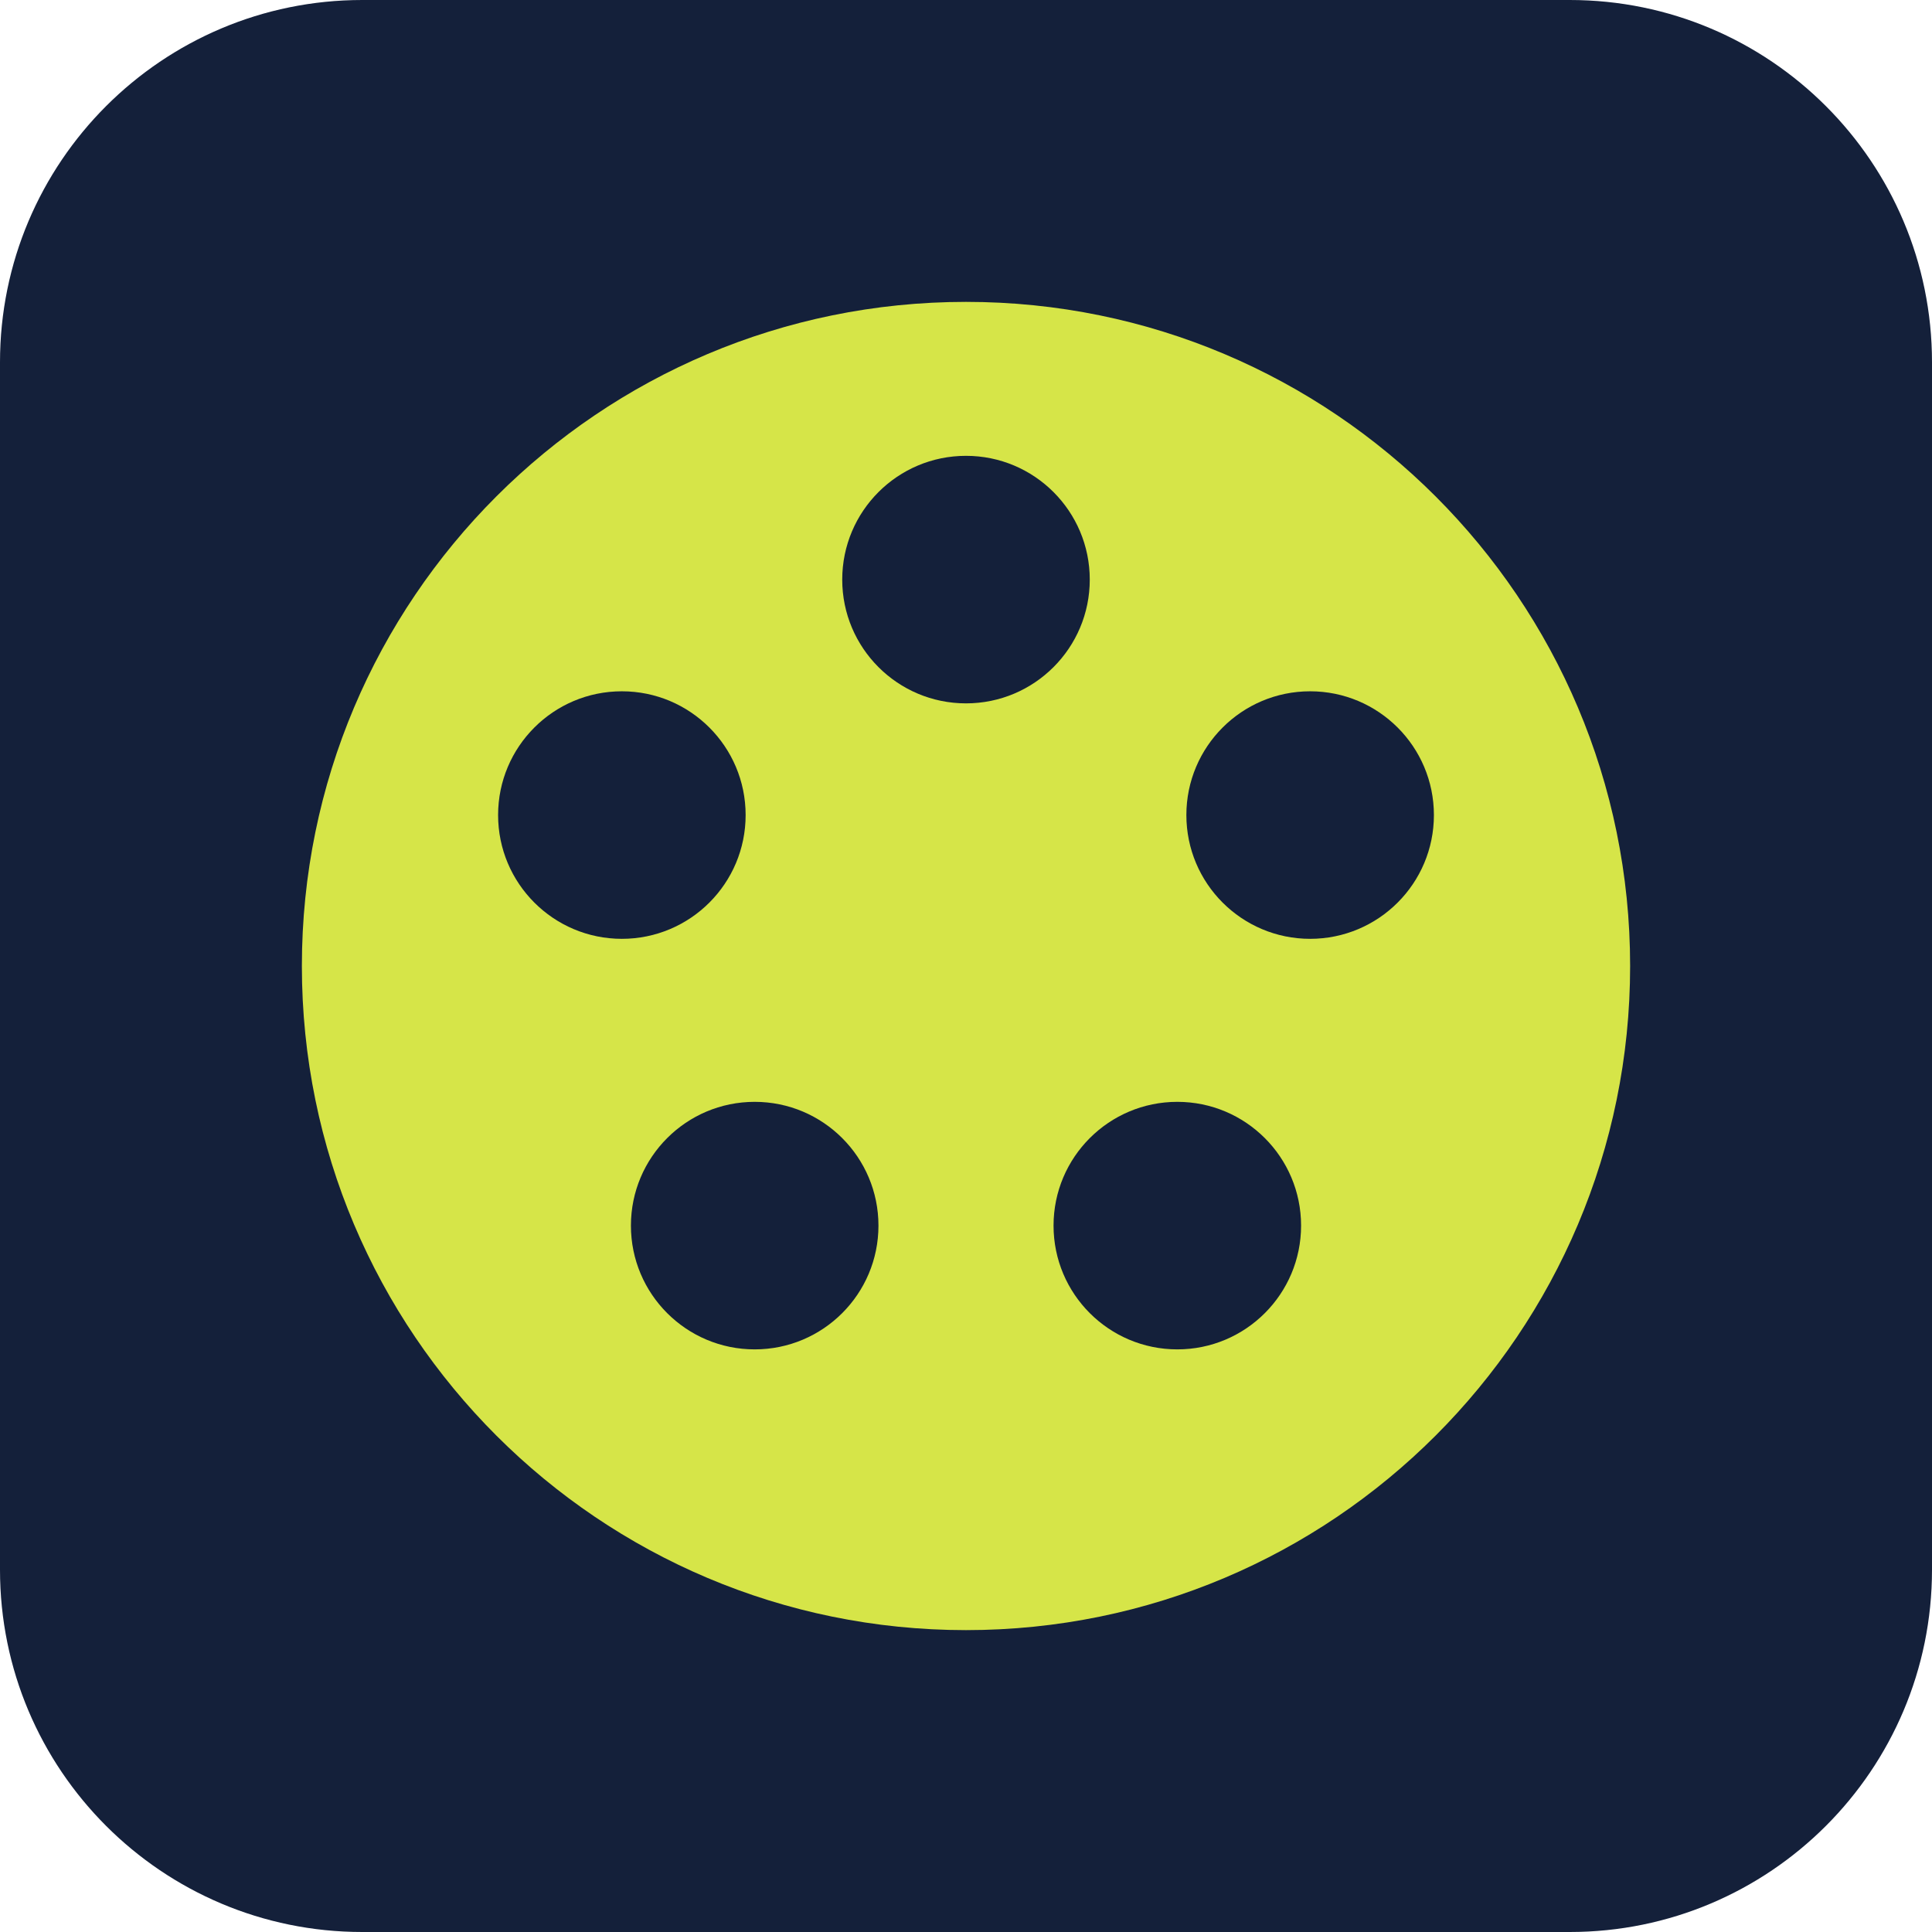
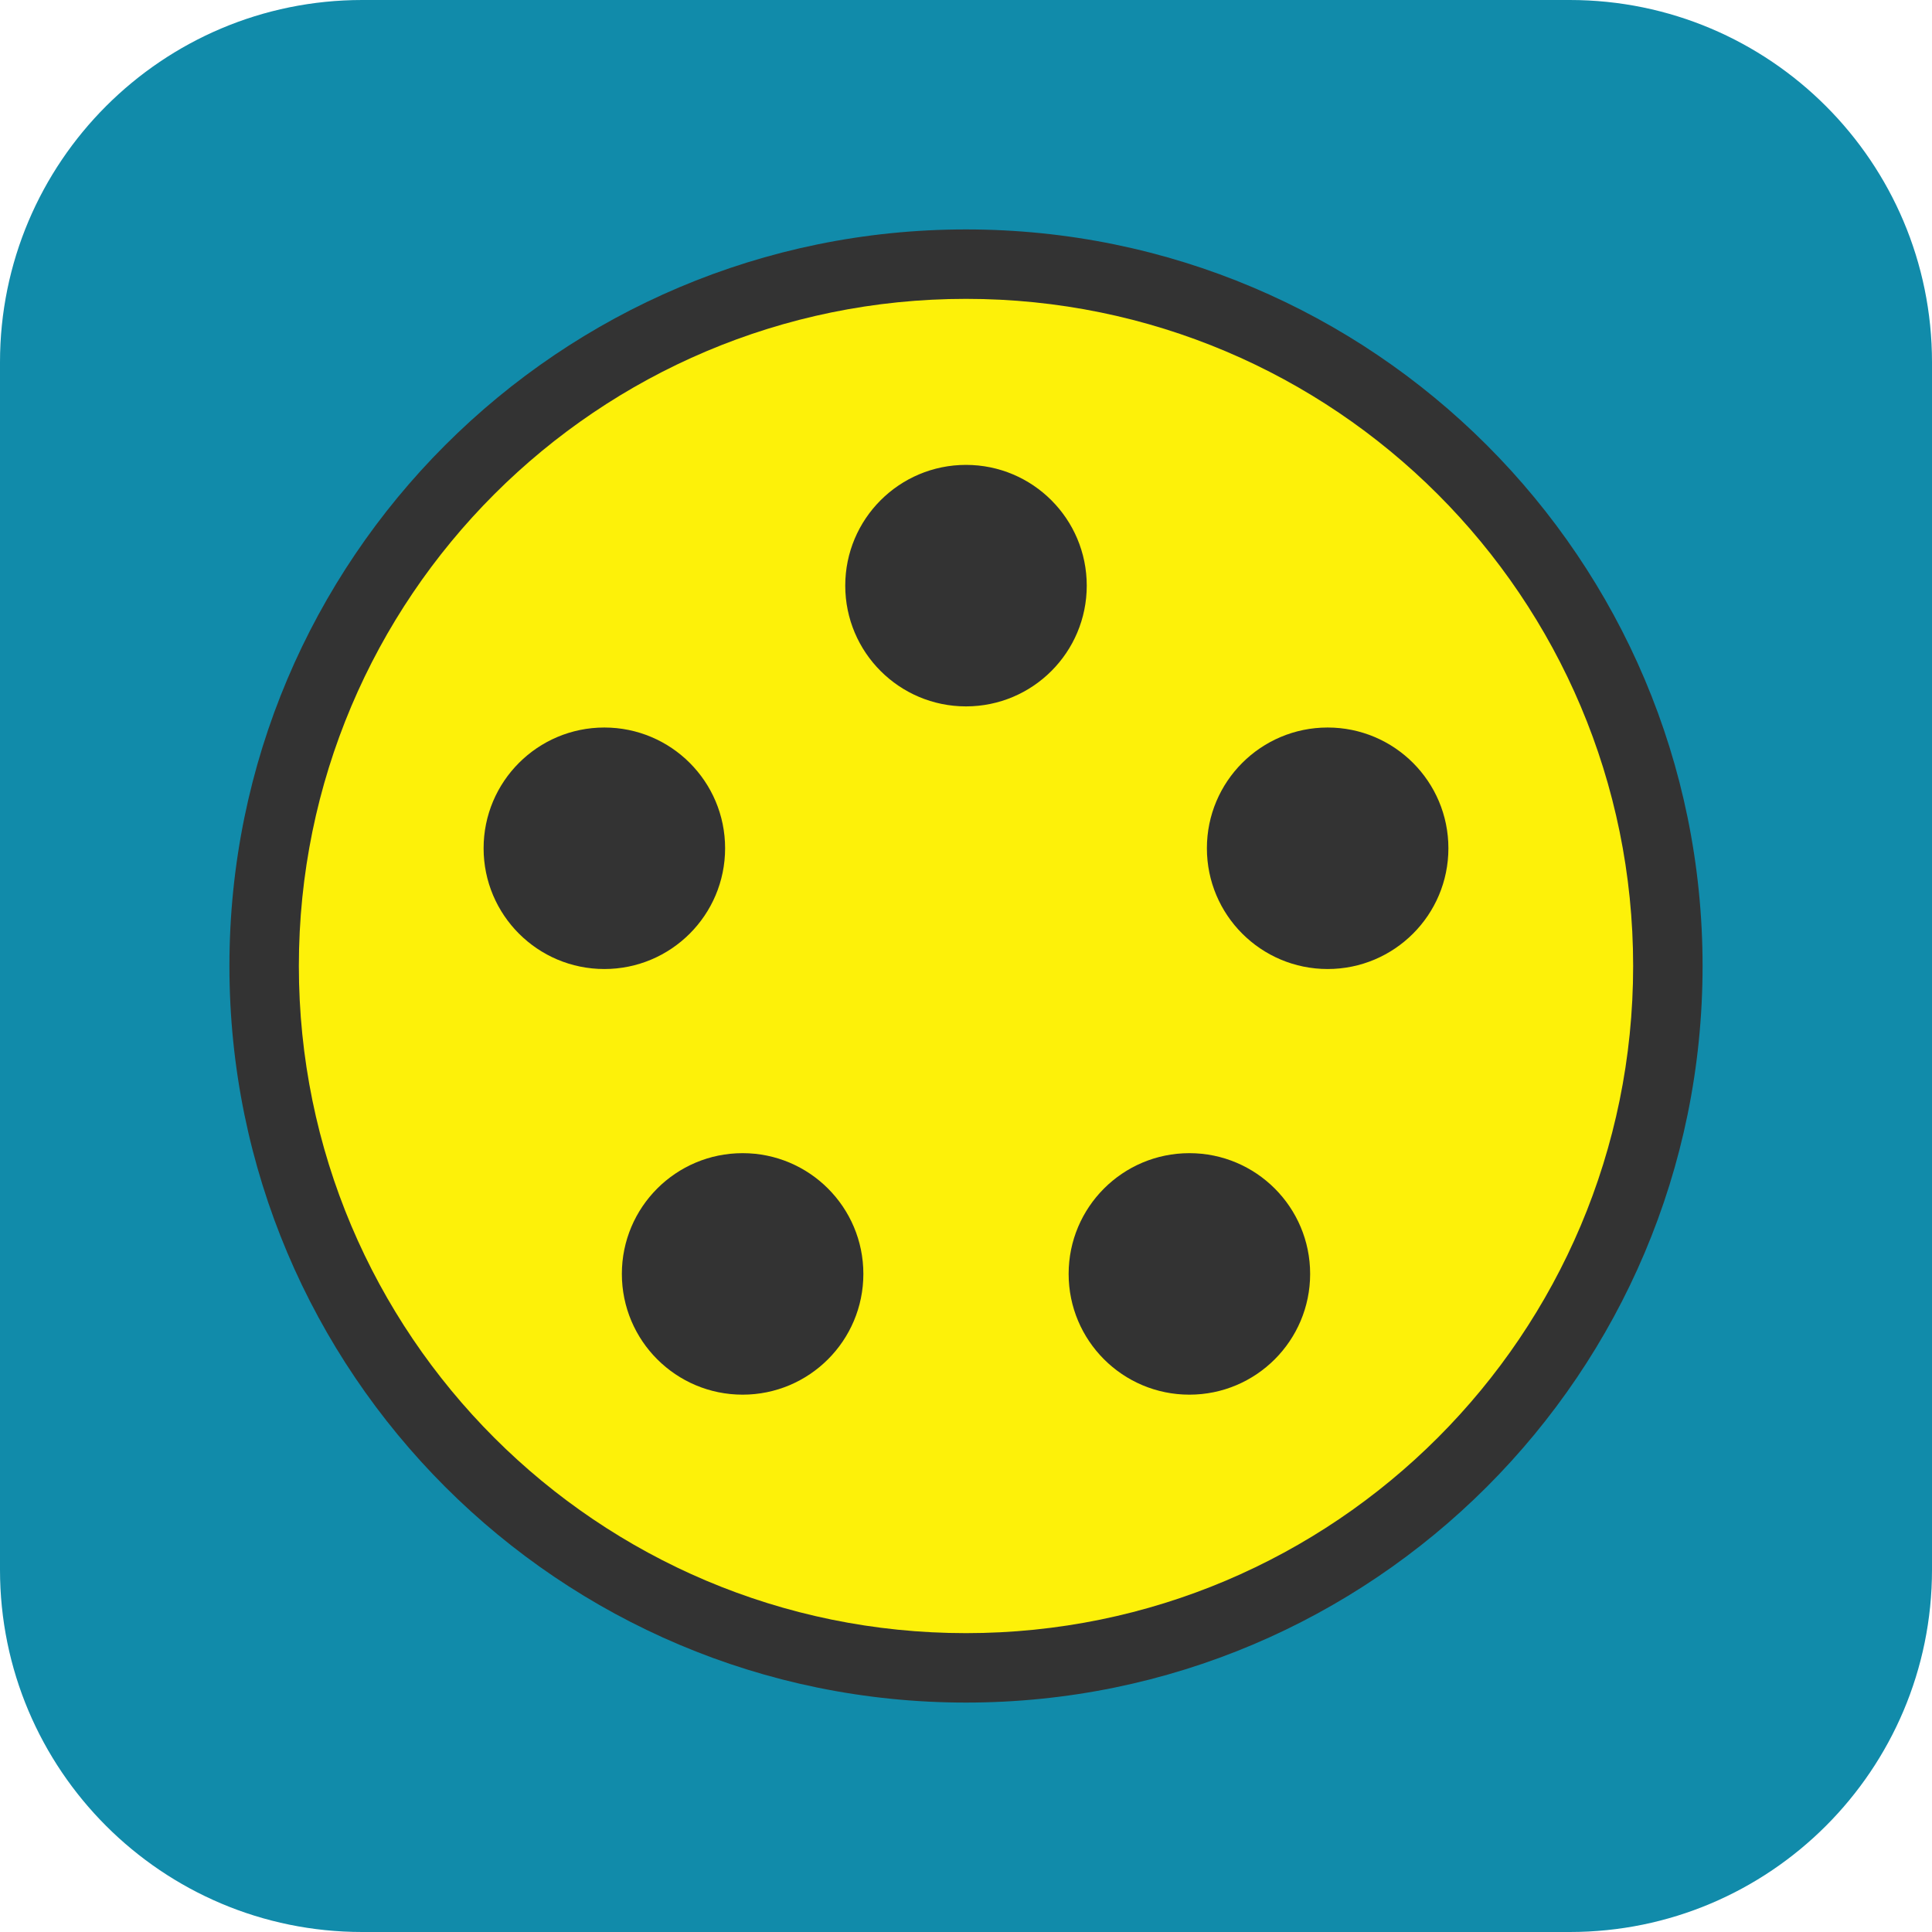
<svg xmlns="http://www.w3.org/2000/svg" viewBox="0 0 32 32" role="img" aria-label="Pickleball Vexin Centre">
-   <rect width="32" height="32" rx="6" fill="#14203a" />
-   <circle cx="16" cy="16" r="11" fill="#d6e548" />
-   <g fill="#14203a">
-     <circle cx="16" cy="9.6" r="2.05" />
-     <circle cx="21.7" cy="13.5" r="2.05" />
-     <circle cx="19.5" cy="20.3" r="2.05" />
-     <circle cx="12.5" cy="20.3" r="2.05" />
-     <circle cx="10.3" cy="13.5" r="2.05" />
+   <rect width="32" height="32" rx="6" fill="#118baa" />
+   <circle cx="16" cy="16" r="12.2" fill="#333333" />
+   <circle cx="16" cy="16" r="11.05" fill="#fdf109" />
+   <g fill="#333333">
+     <circle cx="16" cy="9.7" r="2" />
+     <circle cx="21.99" cy="14.05" r="2" />
+     <circle cx="19.7" cy="21.1" r="2" />
+     <circle cx="12.3" cy="21.1" r="2" />
+     <circle cx="10.01" cy="14.05" r="2" />
  </g>
</svg>
